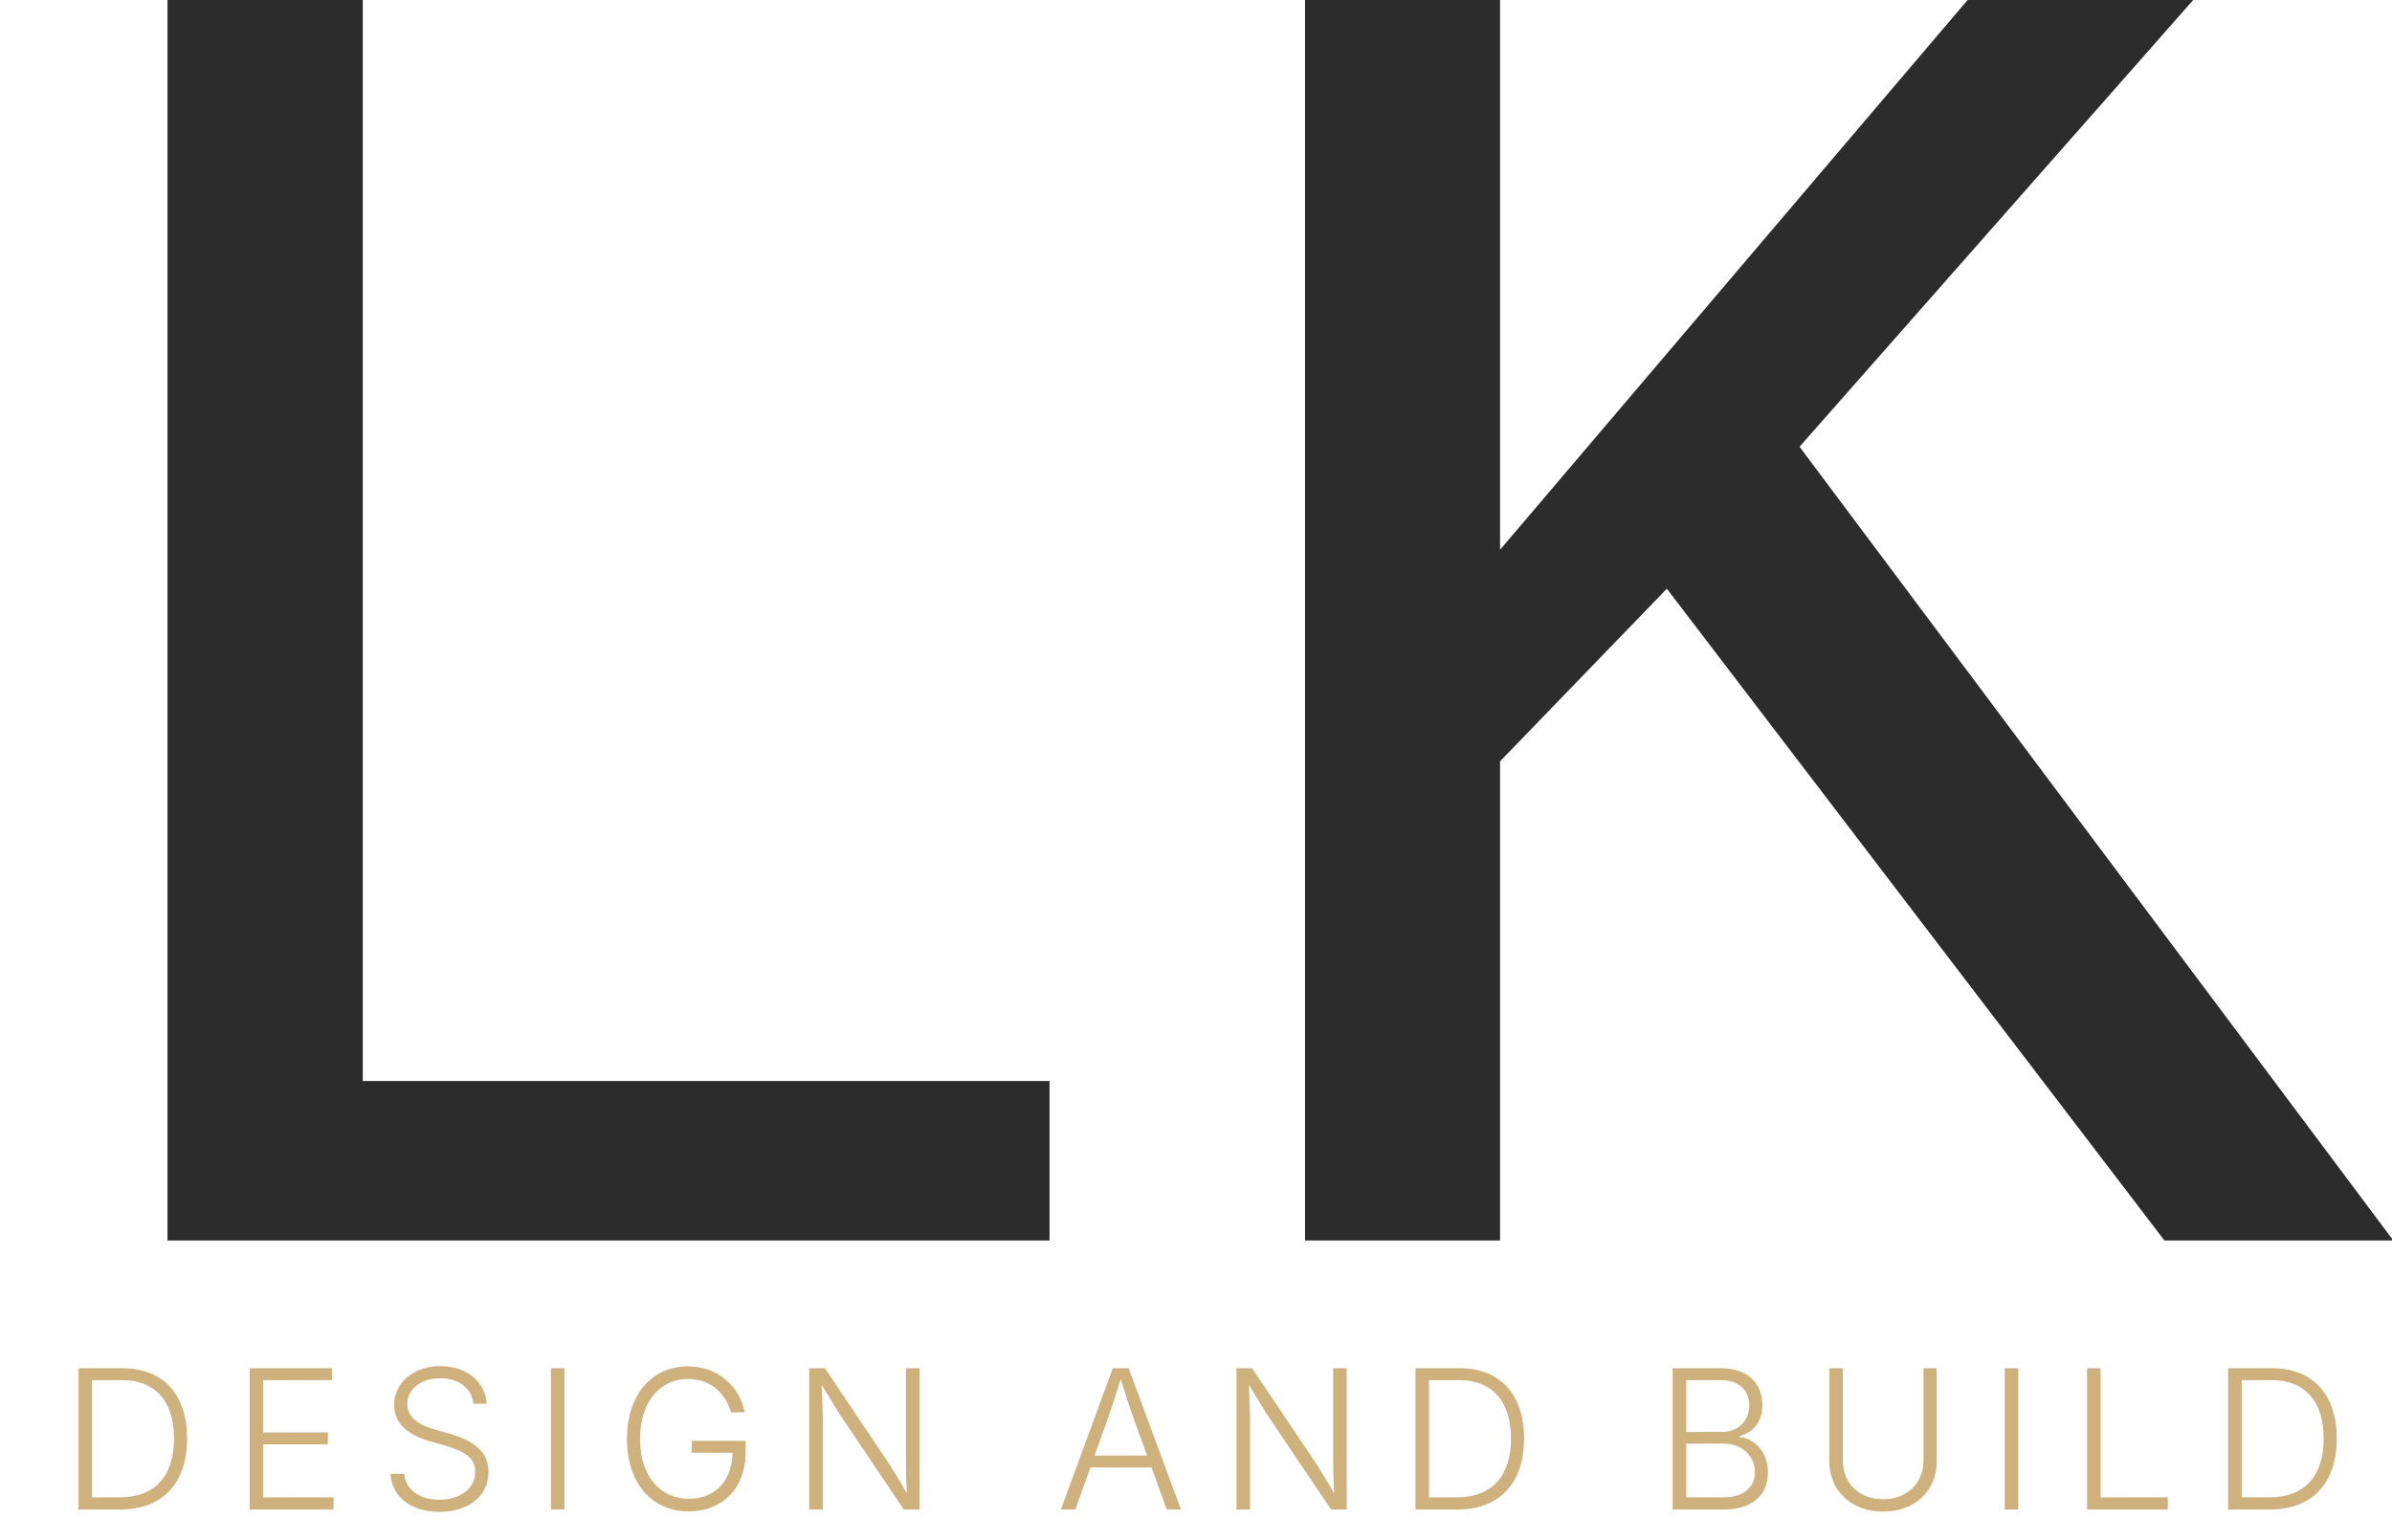
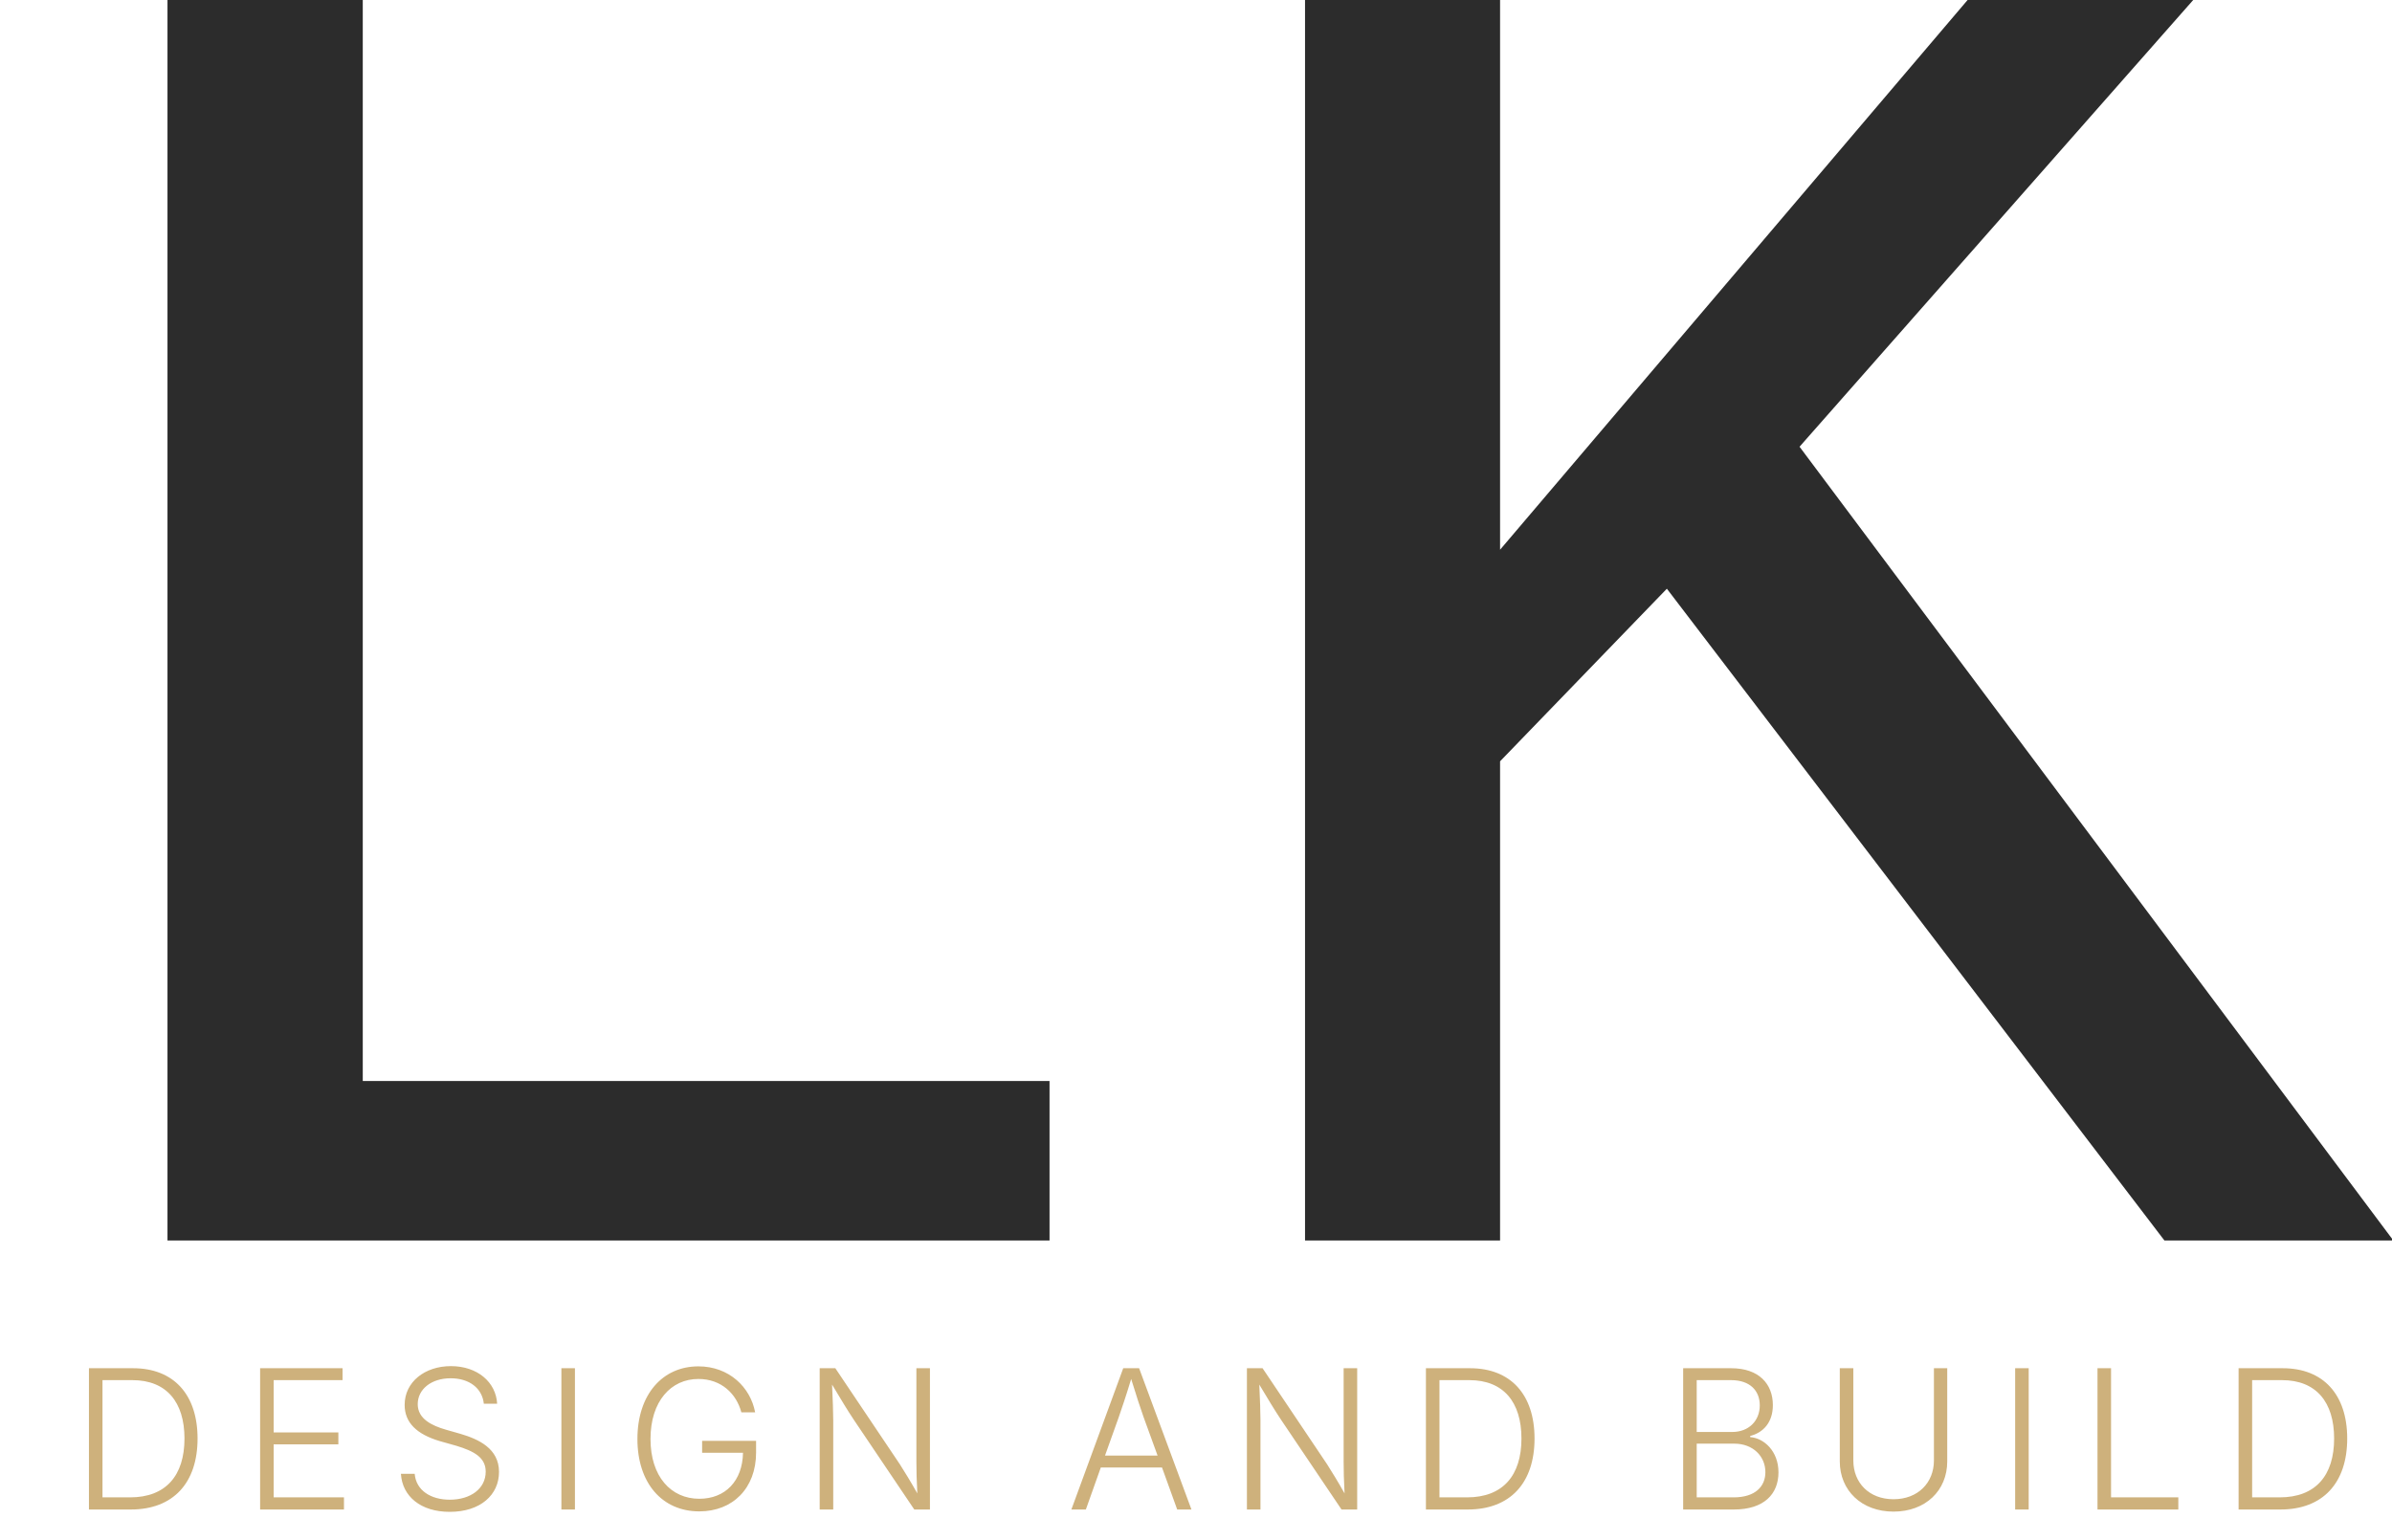
<svg xmlns="http://www.w3.org/2000/svg" viewBox="45 87 160 103" width="640" height="412">
  <text x="40" y="170" font-family="'Courier New', Courier, monospace" font-size="140" font-weight="normal" fill="#2C2C2C" letter-spacing="-0.02em">LK</text>
-   <text x="49" y="188" font-family="'Inter', 'Helvetica Neue', Arial, sans-serif" font-size="13" font-weight="300" fill="#C9A96E" fill-opacity="0.9" letter-spacing="2.1">DESIGN AND BUILD</text>
+   <text x="49.7" y="188" font-family="'Inter', 'Helvetica Neue', Arial, sans-serif" font-size="13" font-weight="300" fill="#C9A96E" fill-opacity="0.9" letter-spacing="2.1">DESIGN AND BUILD</text>
</svg>
